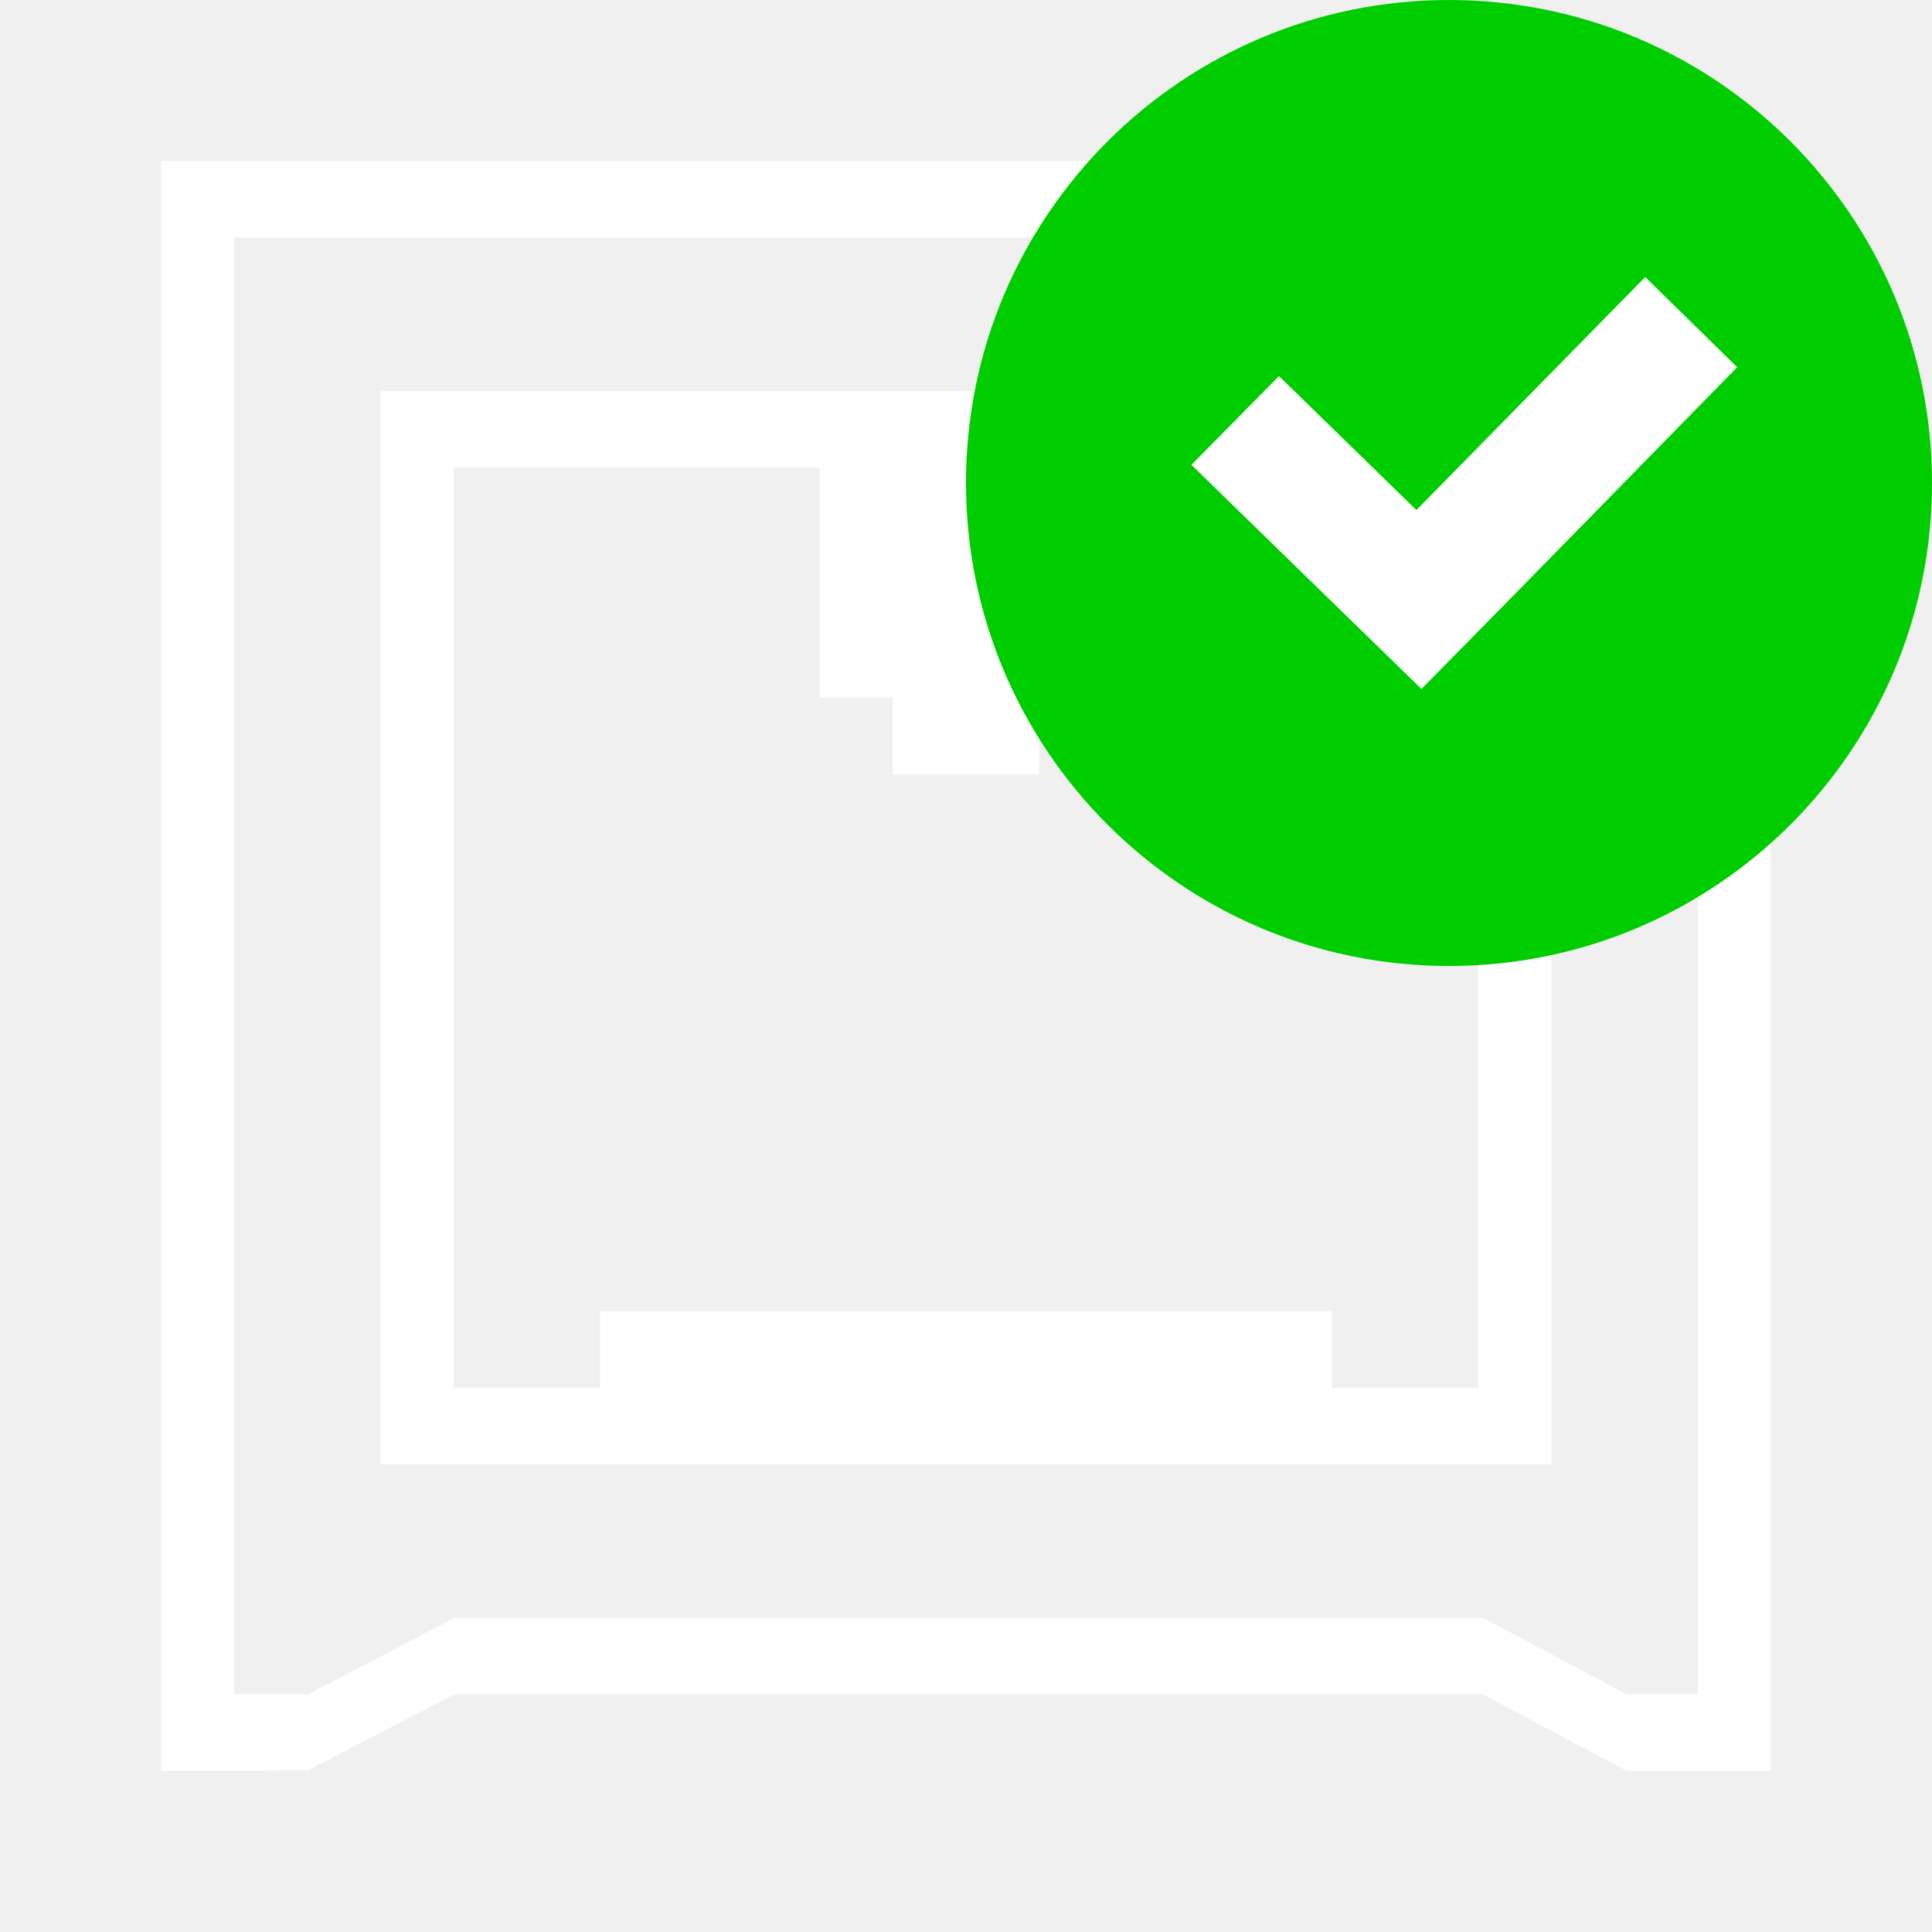
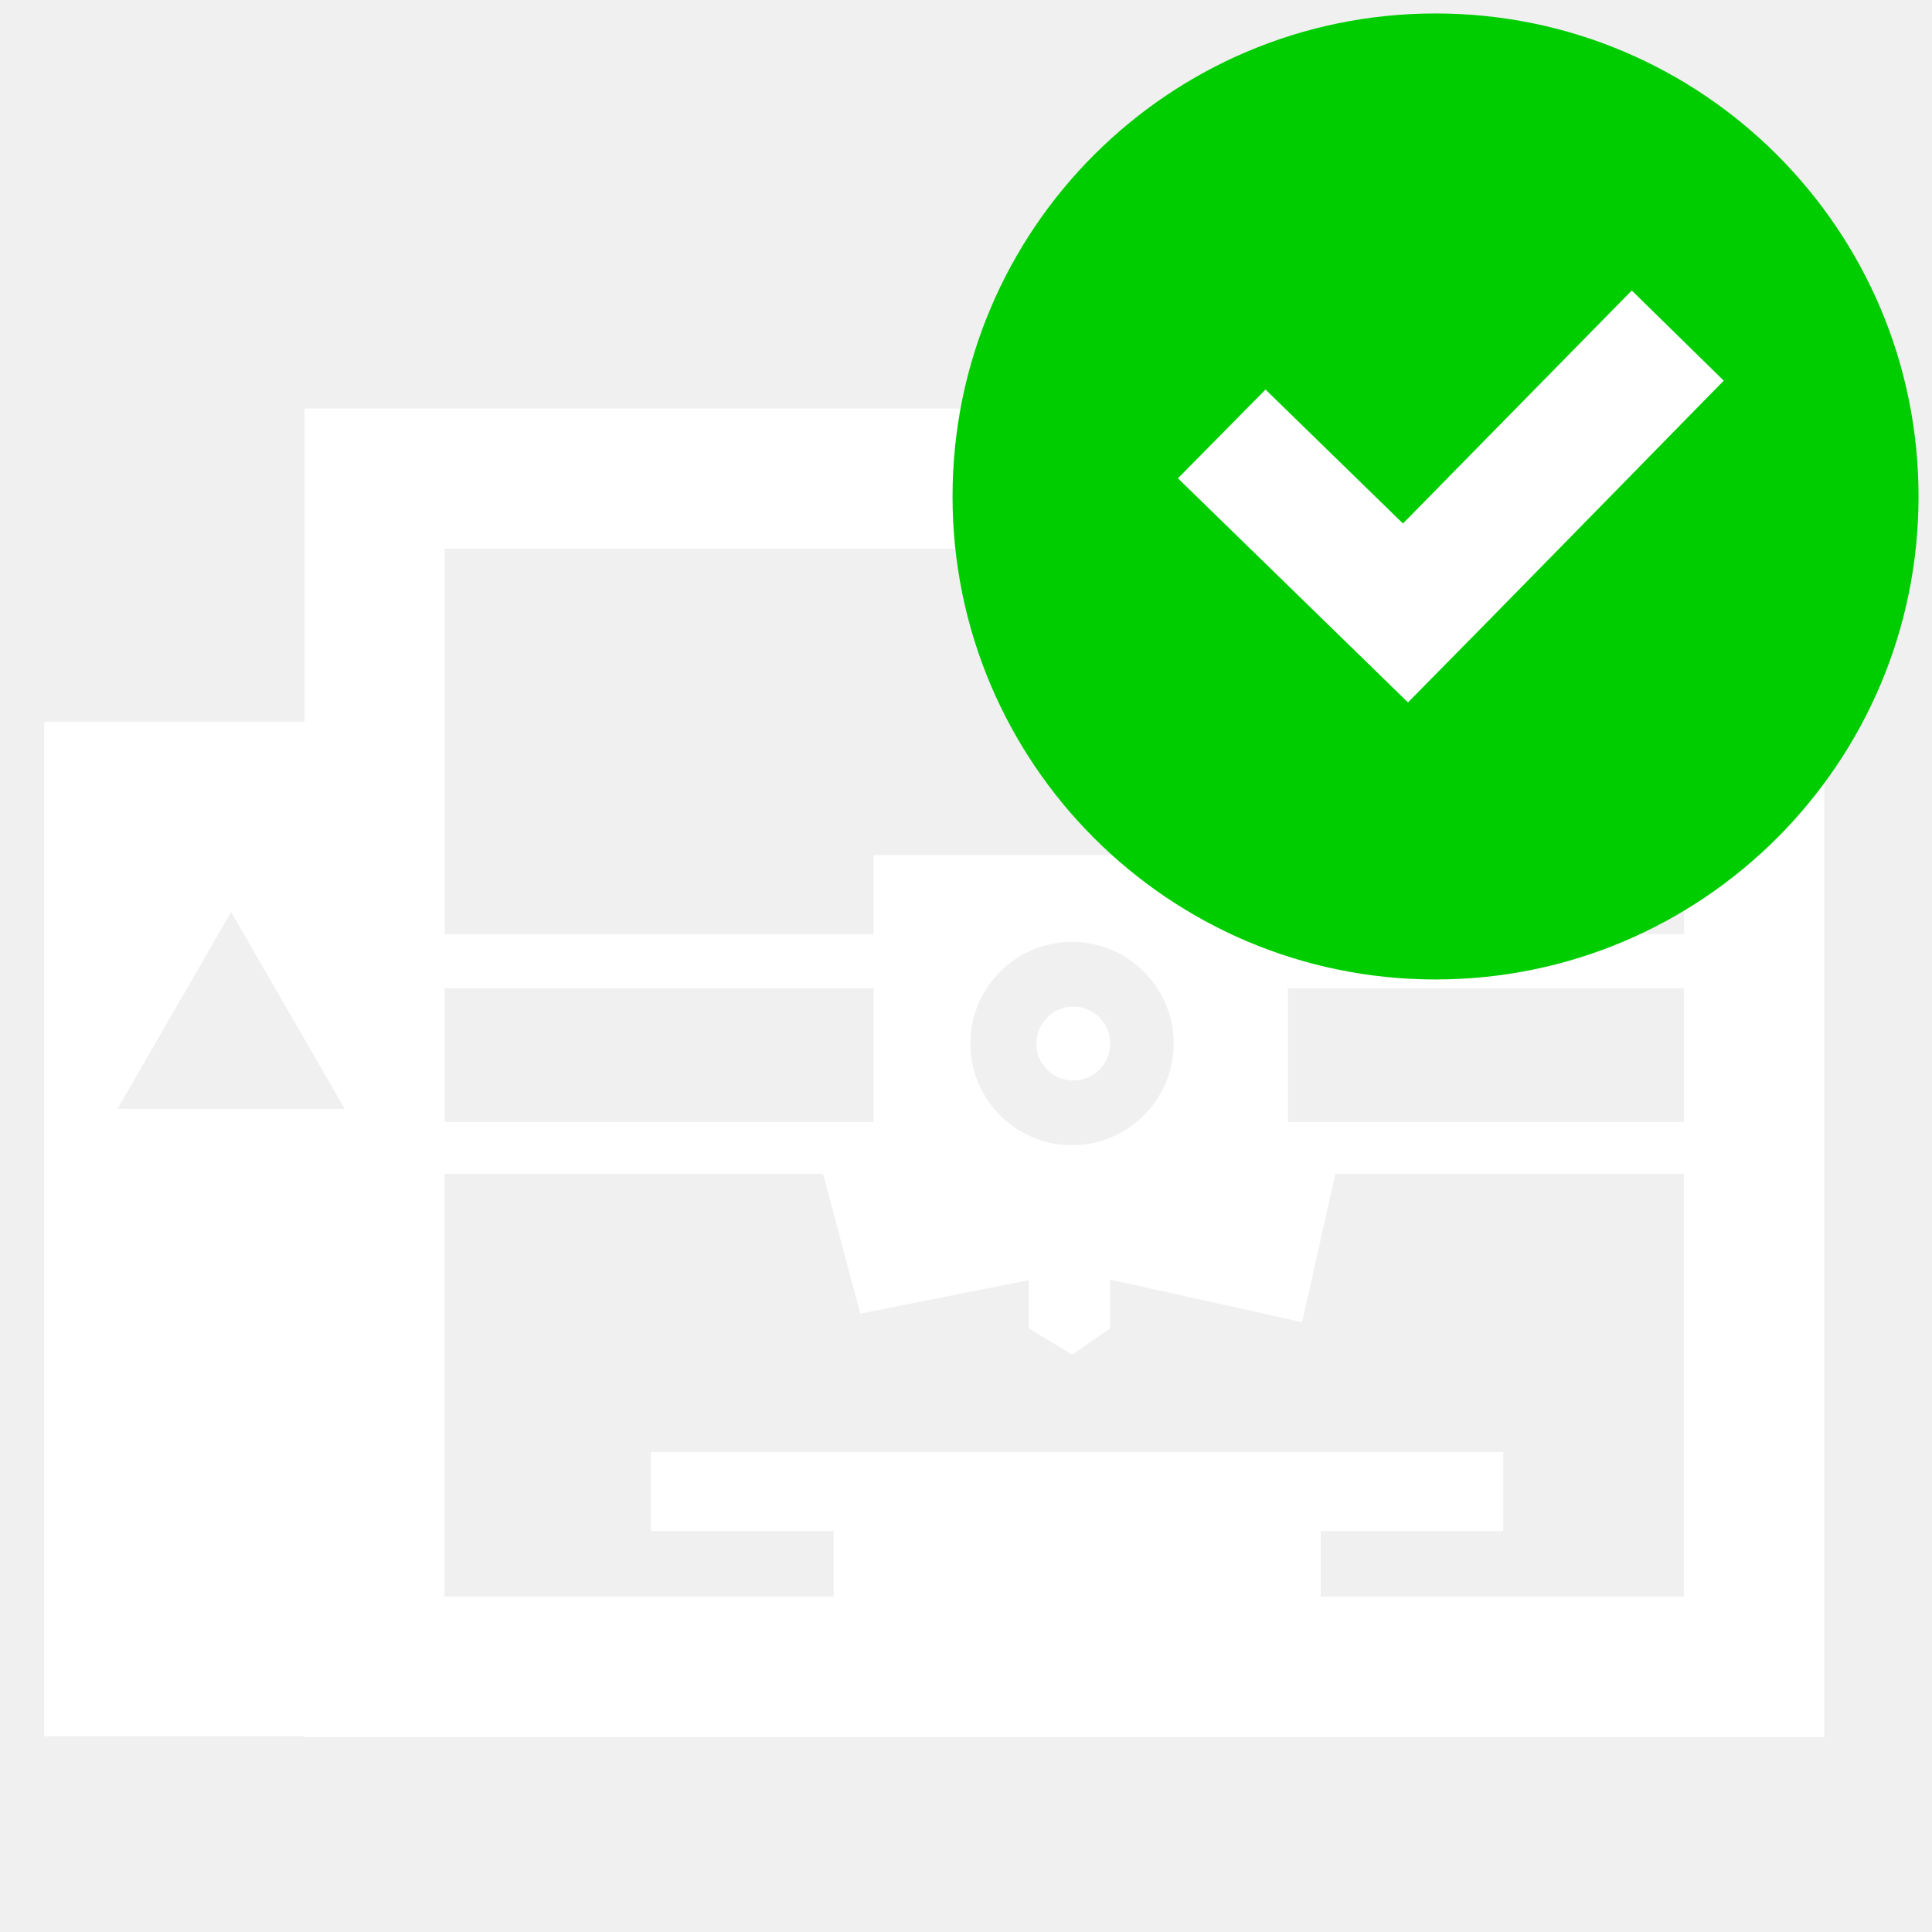
- <svg xmlns="http://www.w3.org/2000/svg" viewBox="0 0 30 30">
-   <path d="M2.5 2.5h25v1.19h-25V2.5zm0 23.81h2.287l2.272-1.19h15.966l2.234 1.19H27.5v1.19h-2.239l-2.236-1.19H7.057l-2.27 1.177L2.5 27.5v-1.19zM26.364 3.69H27.5v22.62h-1.136V3.69zM2.5 3.69h1.136v22.62H2.5V3.69zm3.41 2.381h18.18v16.667H5.91V6.071zm1.135 1.19h15.91v14.287H7.045V7.262zm5.682 0h4.546v3.572h-4.546V7.262zM9.318 20.358h11.364v1.19H9.318v-1.19zm4.546-9.524h2.272v1.19h-2.272v-1.19z" fill="#fff" fill-rule="evenodd" />
-   <circle cx="22.5" cy="7.5" r="7.5" fill="#00cd00" />
-   <path d="M25.547 4.302L21.994 7.92 19.86 5.84 18.5 7.218l3.572 3.48c1.66-1.68 3.447-3.513 4.903-4.996z" fill="#fff" />
+ <svg xmlns="http://www.w3.org/2000/svg" version="1.1" id="svg2" viewBox="0 0 30 30">
+   <defs id="defs16" />
+   <g id="g8084" transform="matrix(1.589946,0,0,1.589946,-0.6177524,0.09141122)">
+     <path style="opacity:1;fill:#ffffff;fill-opacity:1;fill-rule:nonzero;stroke:none;stroke-width:0.125;stroke-linecap:butt;stroke-linejoin:miter;stroke-miterlimit:10;stroke-dasharray:none;stroke-dashoffset:825.364;stroke-opacity:1" d="m 3.363,3.932 0,0.686 0,2.375 -2.543,0 0,9.906 2.543,0 0,0.008 14.842,0 0,-12.975 -14.842,0 z m 1.369,1.369 12.104,0 0,3.764 -3.869,0 0,-0.771 -4.047,0 0,0.771 -4.188,0 0,-3.764 z m -2.086,3.549 1.109,1.922 -2.219,0 1.109,-1.922 z M 10.857,9.141 a 0.994,0.994 0 0 1 0.994,0.994 0.994,0.994 0 0 1 -0.994,0.992 0.994,0.994 0 0 1 -0.992,-0.992 0.994,0.994 0 0 1 0.992,-0.994 z m -6.125,0.453 4.188,0 0,1.307 -4.188,0 0,-1.307 z m 8.234,0 3.869,0 0,1.307 -3.869,0 0,-1.307 z m -8.234,1.812 3.695,0 0.363,1.365 1.646,-0.326 0,0.471 0.424,0.256 0.369,-0.256 0,-0.477 1.877,0.416 0.324,-1.449 3.404,0 0,4.129 -3.547,0 0,-0.639 1.783,0 0,-0.773 -8.324,0 0,0.773 1.783,0 0,0.639 -3.799,0 0,-4.129 z" id="rect8070" />
+     <circle cy="10.134" cx="10.871" id="circle8134" style="opacity:1;fill:#ffffff;fill-opacity:1;fill-rule:nonzero;stroke:none;stroke-width:2.425;stroke-linecap:butt;stroke-linejoin:miter;stroke-miterlimit:10;stroke-dasharray:none;stroke-dashoffset:825.364;stroke-opacity:1" r="0.361" />
+   </g>
+   <circle id="circle8075" r="7.5" cy="7.709" cx="22.291" style="fill:#00cd00" />
+   <path id="path8077" d="m 25.338,4.511 -3.553,3.618 -2.134,-2.08 -1.36,1.378 3.572,3.48 c 1.66,-1.68 3.447,-3.513 4.903,-4.996 z" style="fill:#ffffff" />
</svg>
